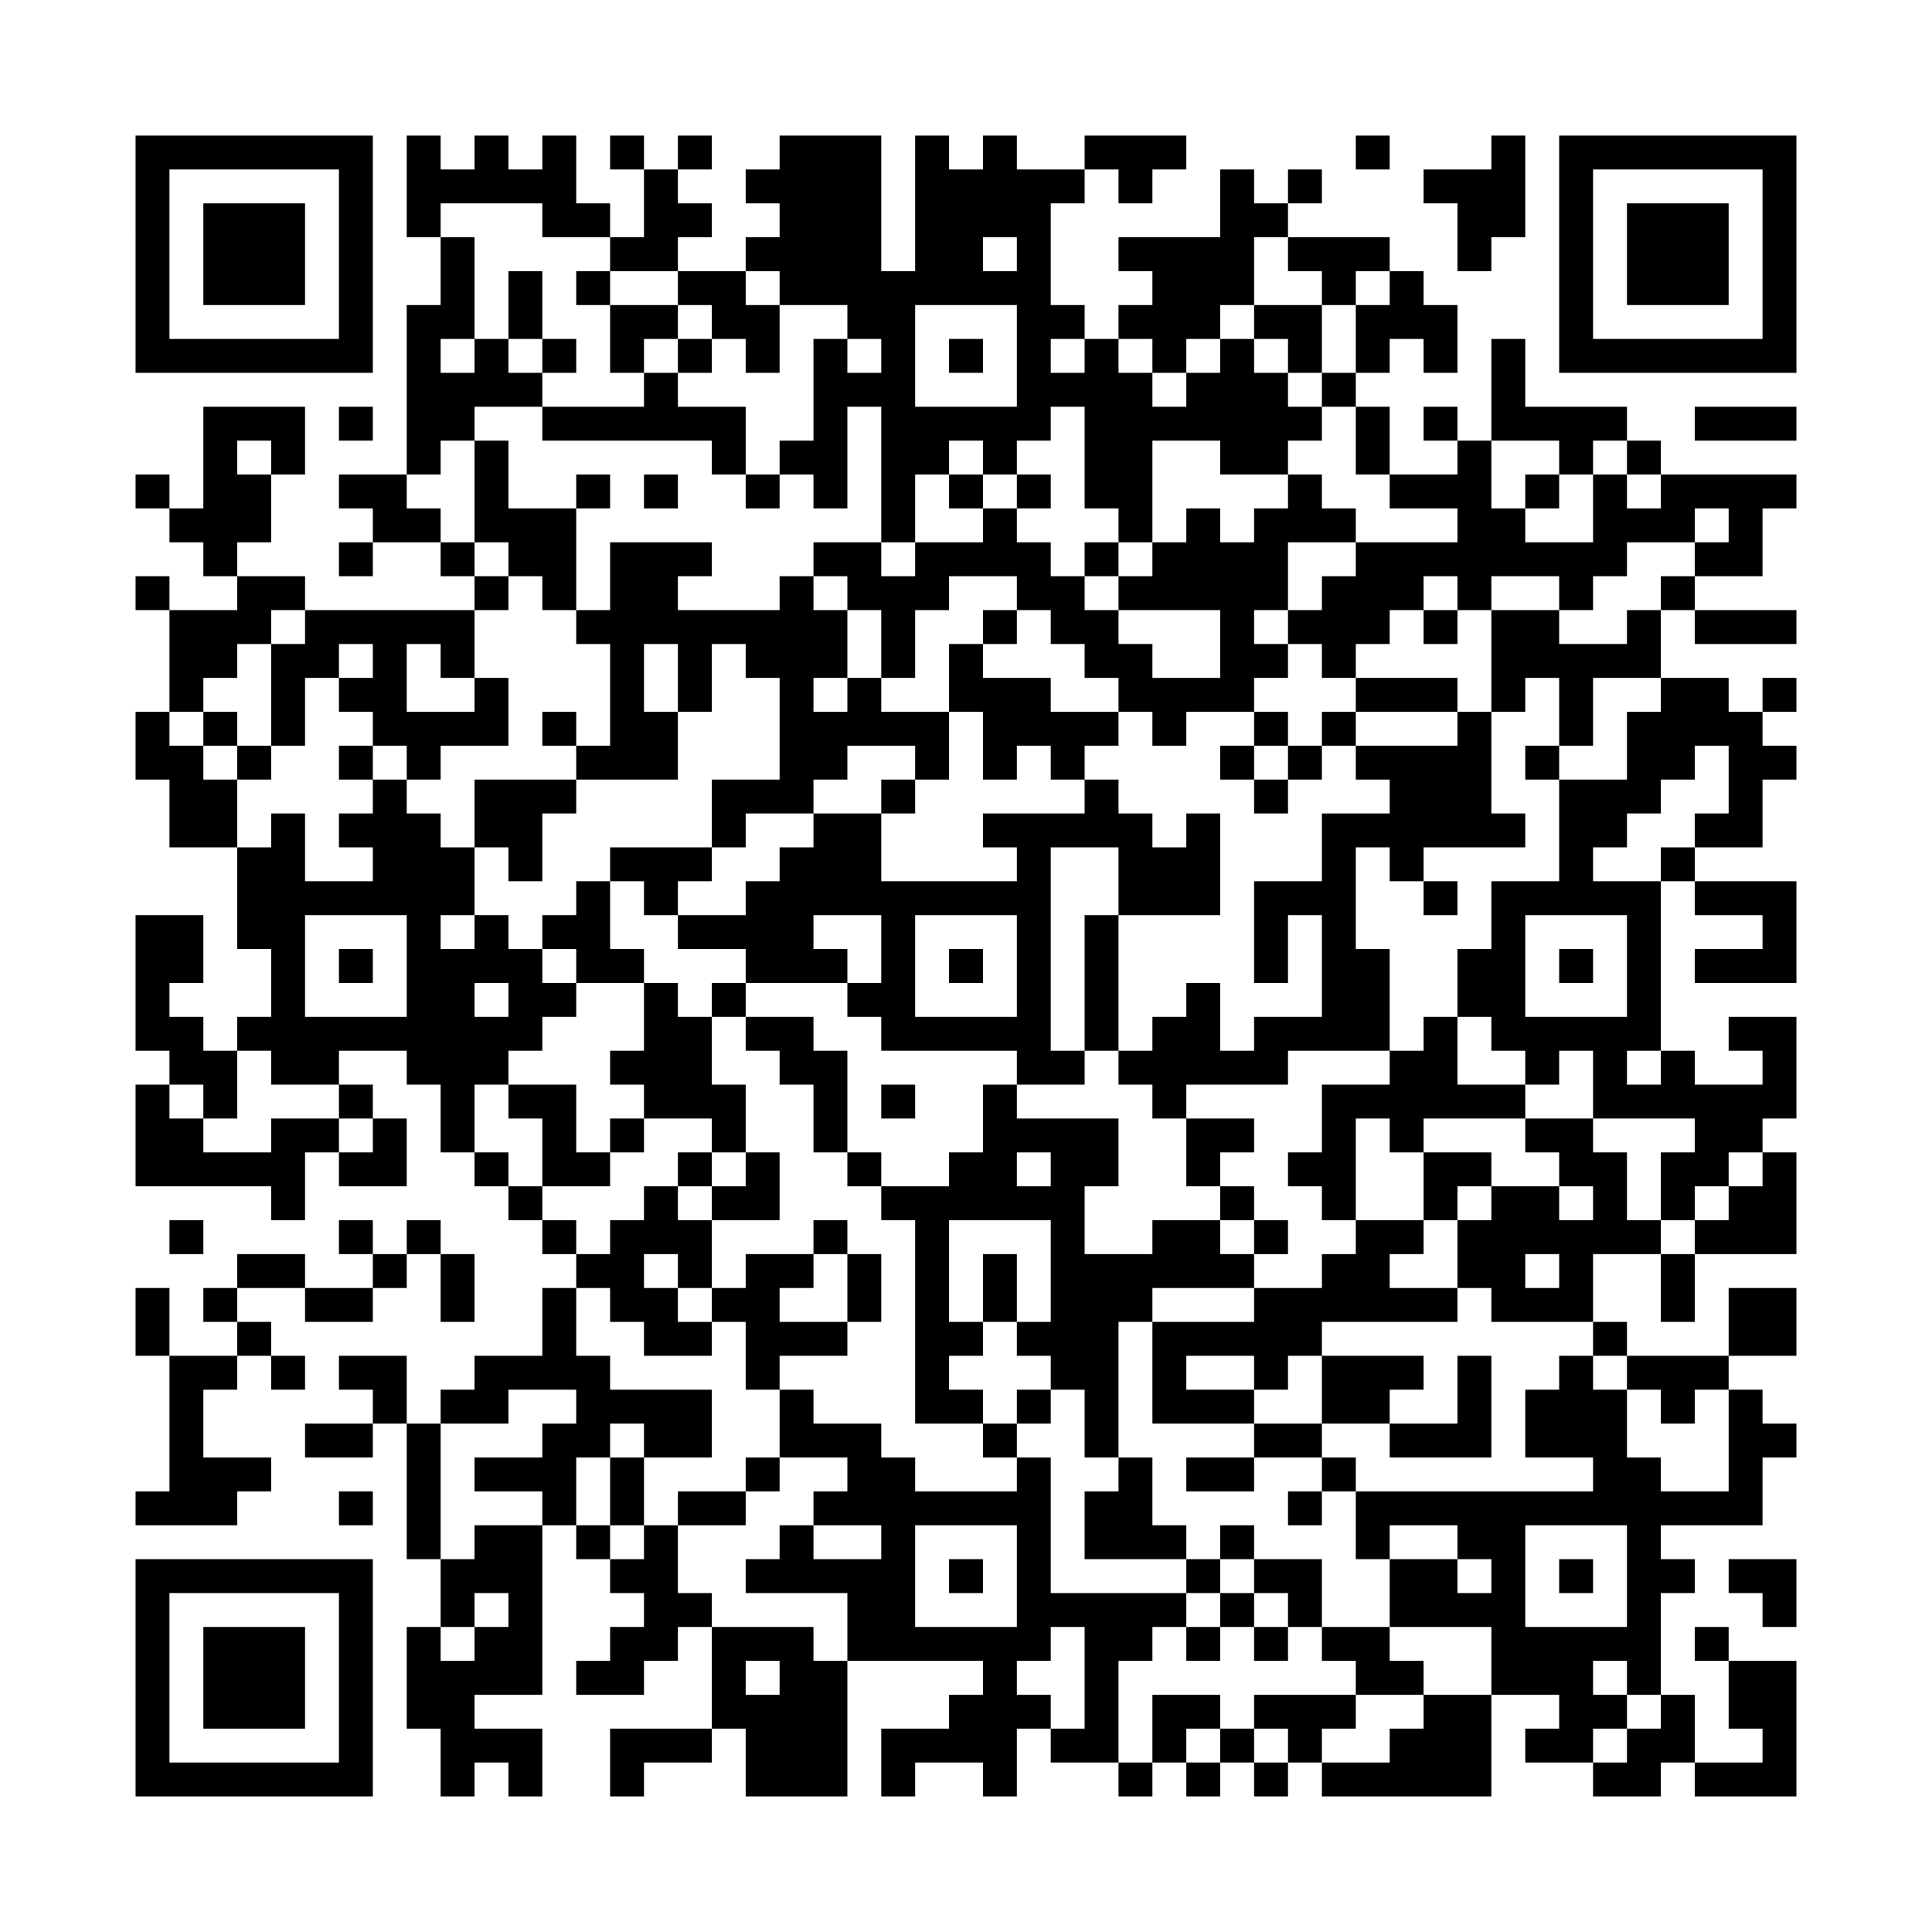
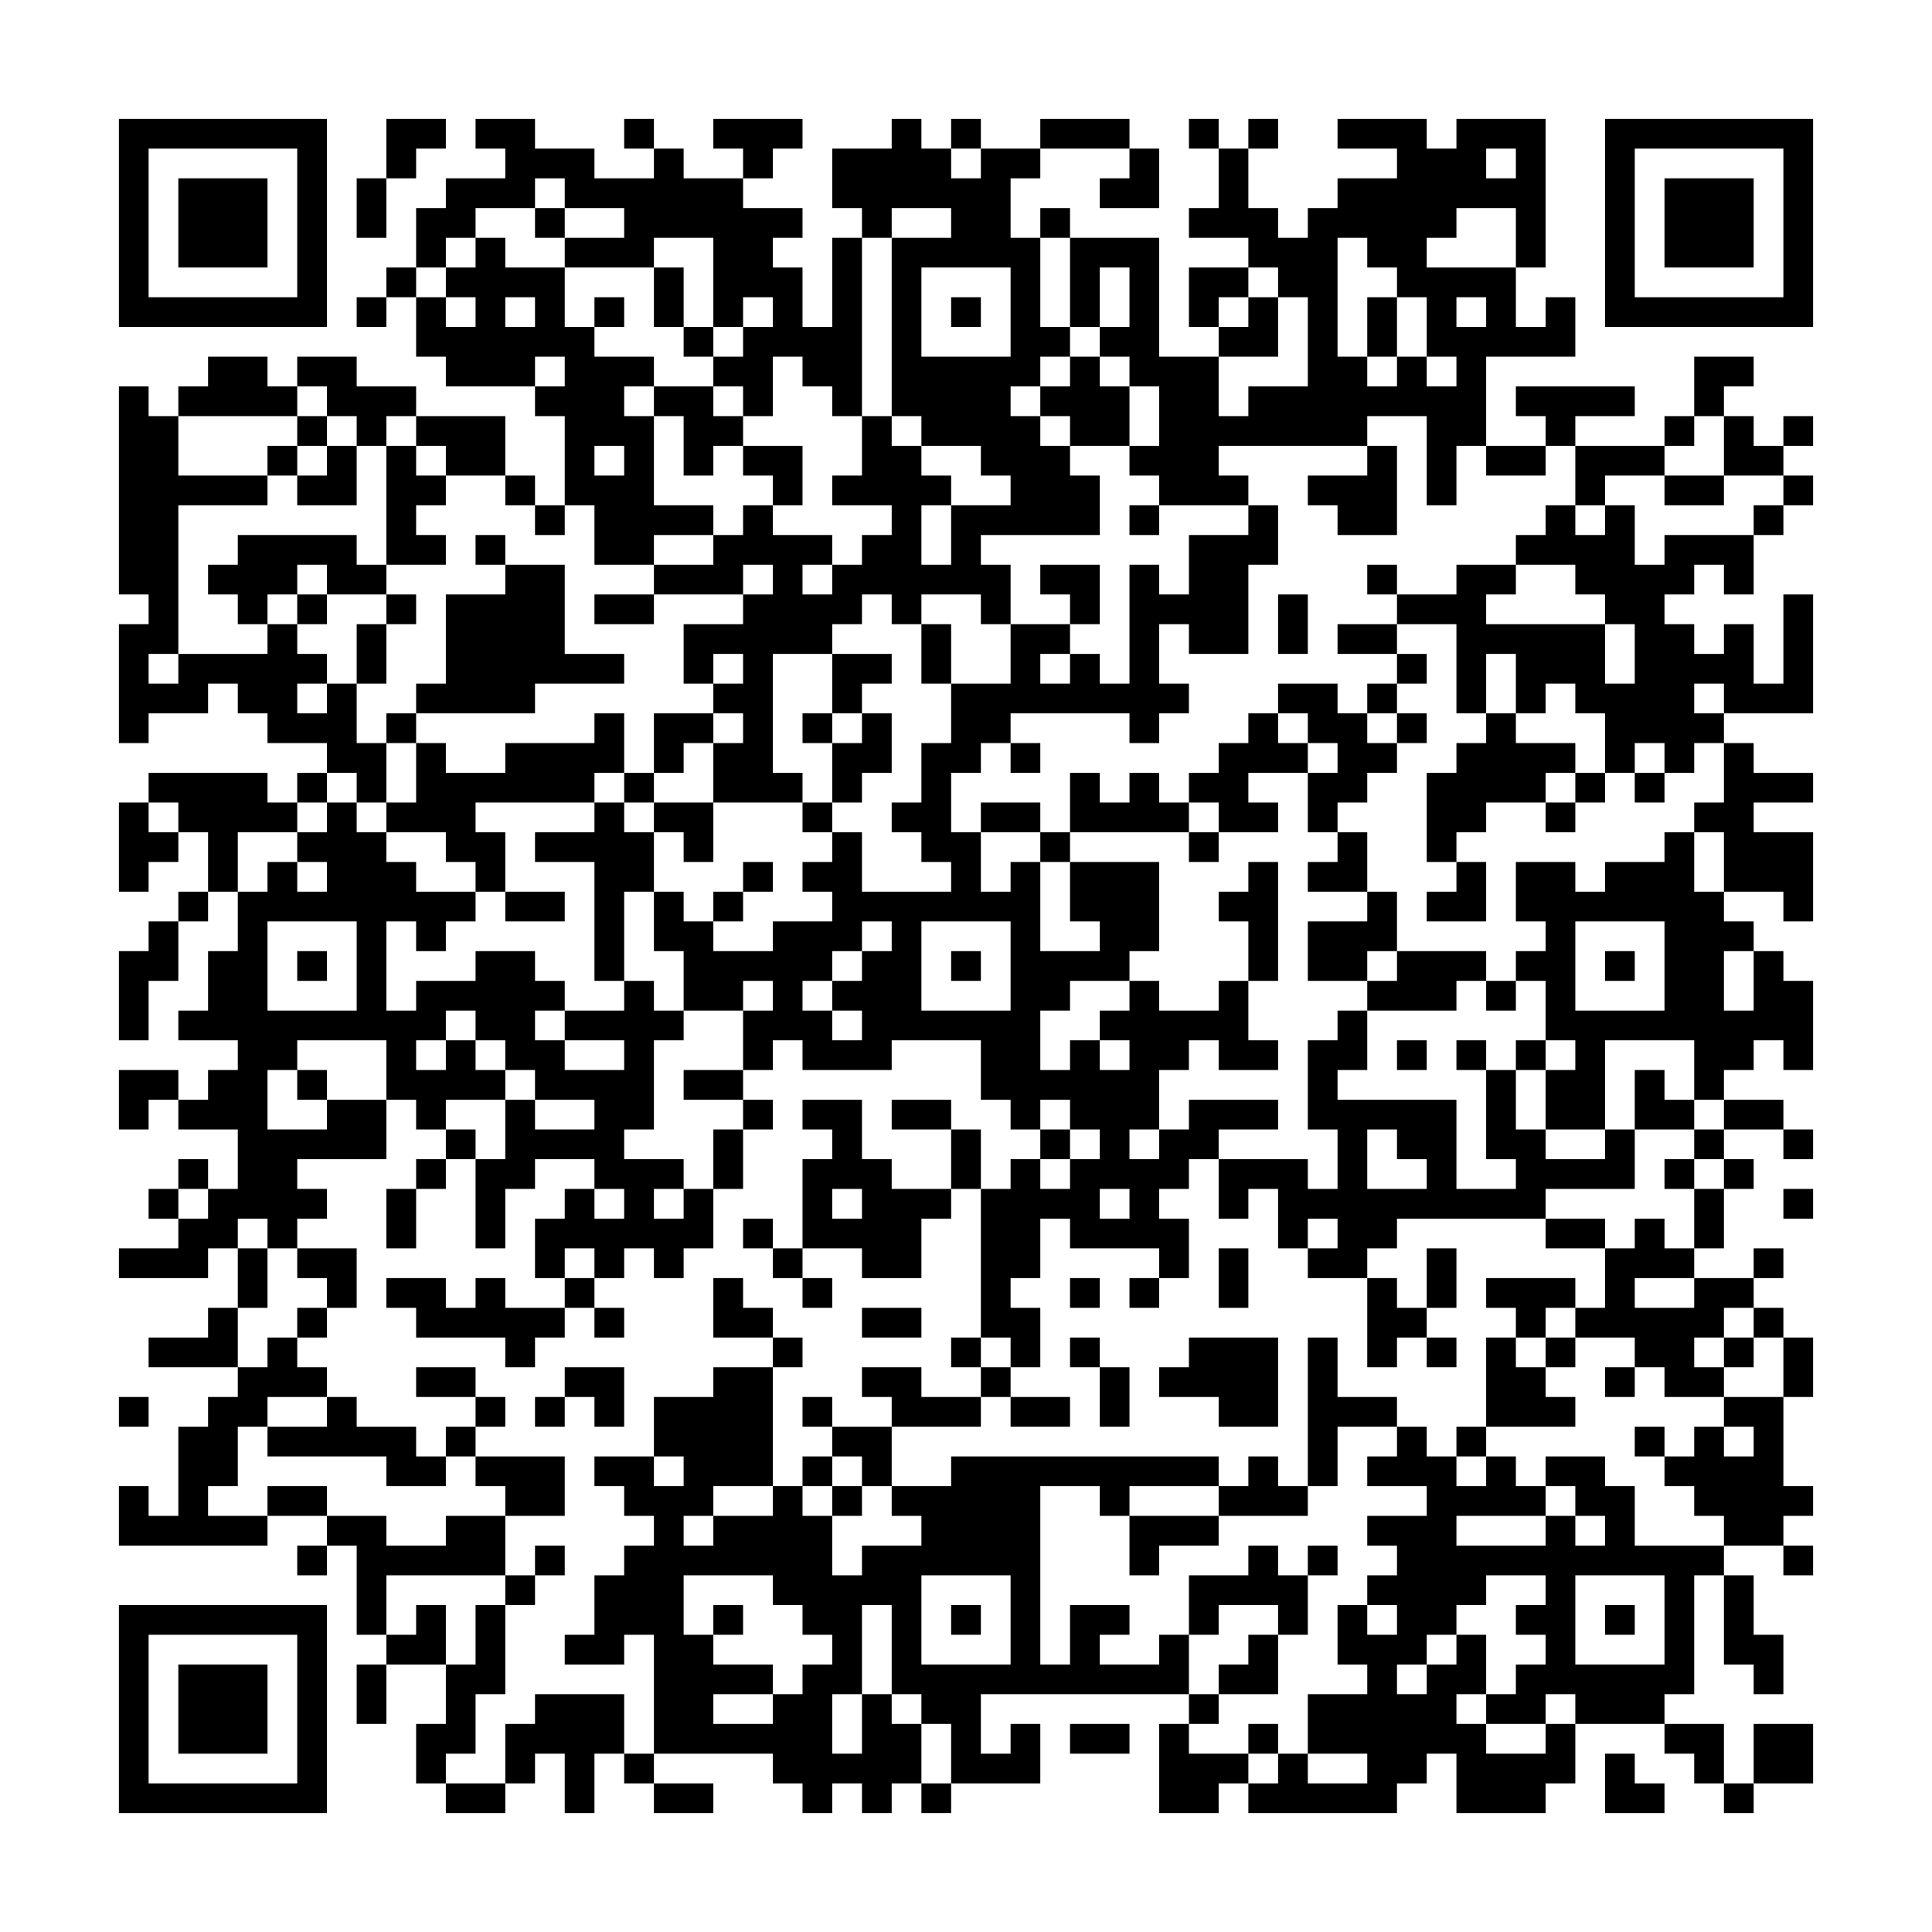
- <svg xmlns="http://www.w3.org/2000/svg" height="228" width="228" class="pyqrcode">
-   <path transform="scale(4)" stroke="#000" class="pyqrline" d="M4 4.5h7m1 0h1m1 0h1m1 0h1m1 0h1m1 0h1m2 0h3m1 0h1m1 0h1m2 0h3m5 0h1m3 0h1m1 0h7m-49 1h1m5 0h1m1 0h5m2 0h1m2 0h4m1 0h5m1 0h1m2 0h1m1 0h1m3 0h3m1 0h1m5 0h1m-49 1h1m1 0h3m1 0h1m1 0h1m3 0h2m1 0h2m2 0h3m1 0h4m5 0h2m5 0h2m1 0h1m1 0h3m1 0h1m-49 1h1m1 0h3m1 0h1m2 0h1m4 0h2m2 0h4m1 0h2m1 0h1m2 0h4m1 0h3m2 0h1m2 0h1m1 0h3m1 0h1m-49 1h1m1 0h3m1 0h1m2 0h1m1 0h1m1 0h1m2 0h2m1 0h8m3 0h3m2 0h1m1 0h1m4 0h1m1 0h3m1 0h1m-49 1h1m5 0h1m1 0h2m1 0h1m2 0h2m1 0h2m2 0h2m3 0h2m1 0h3m1 0h2m1 0h3m3 0h1m5 0h1m-49 1h7m1 0h1m1 0h1m1 0h1m1 0h1m1 0h1m1 0h1m1 0h1m1 0h1m1 0h1m1 0h1m1 0h1m1 0h1m1 0h1m1 0h1m1 0h1m1 0h1m1 0h1m1 0h7m-41 1h4m3 0h1m4 0h3m3 0h4m1 0h3m1 0h1m4 0h1m-39 1h3m1 0h1m1 0h2m2 0h6m2 0h1m1 0h5m1 0h7m1 0h1m1 0h1m1 0h4m2 0h3m-47 1h1m1 0h1m3 0h1m1 0h1m6 0h1m1 0h2m1 0h2m1 0h1m2 0h2m2 0h2m2 0h1m2 0h1m2 0h1m1 0h1m-45 1h1m1 0h2m2 0h2m2 0h1m2 0h1m1 0h1m2 0h1m1 0h1m1 0h1m1 0h1m1 0h1m1 0h2m4 0h1m2 0h3m1 0h1m1 0h1m1 0h4m-48 1h3m3 0h2m1 0h3m9 0h1m2 0h1m3 0h1m1 0h1m1 0h3m3 0h2m2 0h3m1 0h1m-46 1h1m3 0h1m2 0h1m1 0h2m1 0h3m3 0h2m1 0h4m1 0h1m1 0h4m2 0h8m2 0h2m-48 1h1m2 0h2m5 0h1m1 0h1m1 0h2m3 0h1m1 0h3m2 0h2m1 0h5m1 0h3m1 0h1m2 0h1m2 0h1m-45 1h3m1 0h5m3 0h8m1 0h1m2 0h1m1 0h2m3 0h1m1 0h3m1 0h1m1 0h2m2 0h1m1 0h3m-48 1h2m1 0h2m1 0h1m1 0h1m4 0h1m1 0h1m1 0h3m1 0h1m1 0h1m3 0h2m2 0h2m1 0h1m4 0h5m-44 1h1m2 0h1m1 0h2m2 0h1m3 0h1m1 0h1m2 0h1m1 0h1m2 0h3m2 0h4m3 0h3m1 0h1m1 0h1m2 0h2m1 0h1m-49 1h1m1 0h1m1 0h1m2 0h4m1 0h1m1 0h2m3 0h5m1 0h4m1 0h1m2 0h1m1 0h1m3 0h1m2 0h1m1 0h4m-48 1h2m1 0h1m2 0h1m1 0h1m4 0h3m3 0h2m2 0h1m1 0h1m1 0h1m4 0h1m1 0h1m1 0h4m1 0h1m2 0h2m1 0h2m-48 1h2m4 0h1m2 0h3m4 0h3m2 0h1m5 0h1m4 0h1m3 0h3m2 0h3m2 0h1m-47 1h2m1 0h1m1 0h3m1 0h2m5 0h1m2 0h2m3 0h5m1 0h1m3 0h6m1 0h2m2 0h2m-45 1h2m2 0h3m1 0h1m2 0h3m2 0h3m4 0h1m2 0h3m3 0h1m1 0h1m4 0h1m2 0h1m-43 1h7m3 0h1m1 0h1m2 0h9m2 0h3m1 0h3m2 0h1m1 0h5m1 0h3m-49 1h2m1 0h2m3 0h1m1 0h1m1 0h2m2 0h4m2 0h1m3 0h1m1 0h1m4 0h1m1 0h1m4 0h1m3 0h1m3 0h1m-49 1h2m2 0h1m1 0h1m1 0h4m1 0h2m3 0h3m1 0h1m1 0h1m1 0h1m1 0h1m4 0h1m1 0h2m2 0h2m1 0h1m1 0h1m1 0h3m-49 1h1m3 0h1m3 0h2m1 0h2m2 0h1m1 0h1m3 0h2m3 0h1m1 0h1m2 0h1m3 0h2m2 0h2m3 0h1m-45 1h2m1 0h9m3 0h2m1 0h2m2 0h5m1 0h1m1 0h2m1 0h4m1 0h1m1 0h5m2 0h2m-48 1h2m1 0h2m2 0h3m3 0h3m2 0h2m5 0h2m1 0h5m3 0h2m2 0h1m1 0h1m1 0h1m2 0h1m-49 1h1m1 0h1m3 0h1m2 0h1m1 0h2m2 0h3m2 0h1m1 0h1m2 0h1m4 0h1m4 0h6m2 0h6m-49 1h2m2 0h2m1 0h1m1 0h1m2 0h1m1 0h1m2 0h1m2 0h1m4 0h4m2 0h2m2 0h1m1 0h1m3 0h2m3 0h2m-48 1h5m1 0h2m2 0h1m1 0h2m2 0h1m1 0h1m2 0h1m2 0h2m1 0h2m2 0h1m2 0h2m2 0h2m2 0h2m1 0h2m1 0h1m-45 1h1m6 0h1m3 0h1m1 0h2m3 0h6m4 0h1m2 0h1m2 0h1m1 0h2m1 0h1m1 0h1m1 0h2m-48 1h1m4 0h1m1 0h1m3 0h1m1 0h3m3 0h1m2 0h1m3 0h1m2 0h2m1 0h1m2 0h2m1 0h6m1 0h3m-46 1h2m2 0h1m1 0h1m3 0h2m1 0h1m1 0h2m1 0h1m1 0h1m1 0h1m1 0h6m2 0h2m2 0h2m1 0h1m2 0h1m-46 1h1m1 0h1m2 0h2m2 0h1m2 0h1m1 0h2m1 0h2m2 0h1m1 0h1m1 0h1m1 0h3m3 0h6m1 0h3m2 0h1m1 0h2m-49 1h1m2 0h1m8 0h1m2 0h2m1 0h3m2 0h2m1 0h3m1 0h5m8 0h1m3 0h2m-48 1h2m1 0h1m1 0h2m2 0h4m4 0h1m4 0h1m3 0h2m1 0h1m2 0h1m1 0h3m1 0h1m2 0h1m1 0h3m-46 1h1m5 0h1m1 0h2m2 0h4m2 0h1m3 0h2m1 0h1m1 0h1m1 0h3m2 0h2m2 0h1m1 0h3m1 0h1m1 0h1m-47 1h1m3 0h2m1 0h1m3 0h2m1 0h2m2 0h3m3 0h1m2 0h1m4 0h2m2 0h3m1 0h3m3 0h2m-48 1h3m4 0h1m1 0h3m1 0h1m3 0h1m2 0h2m3 0h1m2 0h1m1 0h2m2 0h1m7 0h2m2 0h1m-48 1h3m3 0h1m1 0h1m3 0h1m1 0h1m1 0h2m2 0h7m1 0h2m4 0h1m1 0h12m-40 1h1m1 0h2m1 0h1m1 0h1m3 0h1m2 0h1m3 0h1m1 0h3m1 0h1m3 0h1m2 0h2m3 0h1m-45 1h7m2 0h3m2 0h2m2 0h5m1 0h1m1 0h1m4 0h1m1 0h2m2 0h2m1 0h1m1 0h1m1 0h2m1 0h2m-49 1h1m5 0h1m2 0h1m1 0h1m3 0h2m4 0h2m3 0h5m1 0h1m1 0h1m2 0h4m3 0h1m3 0h1m-49 1h1m1 0h3m1 0h1m1 0h1m1 0h2m2 0h2m1 0h3m1 0h6m1 0h2m1 0h1m1 0h1m1 0h2m3 0h5m1 0h1m-47 1h1m1 0h3m1 0h1m1 0h4m1 0h2m2 0h1m1 0h2m4 0h1m2 0h1m7 0h2m2 0h3m1 0h1m2 0h2m-49 1h1m1 0h3m1 0h1m1 0h2m7 0h4m3 0h3m1 0h1m1 0h2m1 0h3m2 0h2m2 0h2m1 0h1m1 0h2m-49 1h1m5 0h1m2 0h3m2 0h3m1 0h3m1 0h4m1 0h2m1 0h1m1 0h1m1 0h1m2 0h3m1 0h2m1 0h2m2 0h1m-49 1h7m2 0h1m1 0h1m2 0h1m3 0h3m1 0h1m2 0h1m3 0h1m1 0h1m1 0h1m1 0h5m3 0h2m1 0h3" />
+ <svg xmlns="http://www.w3.org/2000/svg" height="260" width="260" class="pyqrcode">
+   <path transform="scale(4)" stroke="#000" class="pyqrline" d="M4 4.5h7m2 0h2m1 0h2m3 0h1m2 0h3m3 0h1m1 0h1m2 0h3m2 0h1m1 0h1m2 0h3m1 0h3m2 0h7m-57 1h1m5 0h1m2 0h1m3 0h3m2 0h1m2 0h1m2 0h4m1 0h2m3 0h1m2 0h1m5 0h3m1 0h1m2 0h1m5 0h1m-57 1h1m1 0h3m1 0h1m1 0h1m2 0h3m1 0h6m3 0h6m3 0h2m2 0h1m3 0h7m2 0h1m1 0h3m1 0h1m-57 1h1m1 0h3m1 0h1m1 0h1m1 0h2m2 0h1m2 0h6m2 0h1m2 0h2m1 0h1m4 0h3m1 0h5m2 0h1m2 0h1m1 0h3m1 0h1m-57 1h1m1 0h3m1 0h1m3 0h1m1 0h1m2 0h3m2 0h2m2 0h1m1 0h5m1 0h3m3 0h3m1 0h2m3 0h1m2 0h1m1 0h3m1 0h1m-57 1h1m5 0h1m2 0h1m1 0h4m3 0h1m1 0h3m1 0h1m1 0h1m3 0h1m1 0h1m1 0h1m1 0h2m1 0h2m2 0h4m3 0h1m5 0h1m-57 1h7m1 0h1m1 0h1m1 0h1m1 0h1m1 0h1m1 0h1m1 0h1m1 0h1m1 0h1m1 0h1m1 0h1m1 0h1m1 0h1m1 0h1m1 0h1m1 0h1m1 0h1m1 0h1m1 0h1m1 0h1m1 0h1m1 0h7m-47 1h6m3 0h1m1 0h4m1 0h1m3 0h2m1 0h2m2 0h2m1 0h1m1 0h1m1 0h5m-46 1h2m1 0h2m3 0h3m1 0h3m2 0h2m1 0h2m1 0h5m1 0h1m1 0h3m3 0h2m1 0h1m1 0h1m7 0h2m-55 1h1m1 0h4m1 0h3m4 0h3m1 0h2m1 0h1m2 0h1m1 0h4m1 0h3m1 0h2m1 0h8m1 0h4m2 0h1m-54 1h2m4 0h1m1 0h1m1 0h3m2 0h3m1 0h2m4 0h1m1 0h4m1 0h2m1 0h7m2 0h2m2 0h1m3 0h1m1 0h1m1 0h1m-57 1h2m3 0h1m1 0h1m1 0h1m1 0h2m2 0h1m1 0h1m1 0h1m1 0h2m2 0h2m2 0h3m2 0h3m5 0h1m1 0h1m1 0h2m1 0h3m2 0h2m-56 1h5m1 0h2m1 0h2m2 0h1m1 0h3m4 0h1m1 0h4m2 0h3m2 0h3m2 0h3m1 0h1m4 0h1m2 0h2m2 0h1m-57 1h2m7 0h1m4 0h1m1 0h4m1 0h1m4 0h1m1 0h5m1 0h1m3 0h1m2 0h2m5 0h1m1 0h1m4 0h1m-56 1h2m2 0h4m1 0h2m1 0h1m3 0h2m2 0h4m1 0h2m1 0h1m7 0h3m8 0h4m1 0h3m-55 1h2m1 0h3m1 0h2m4 0h2m3 0h3m1 0h1m1 0h6m1 0h2m1 0h1m1 0h2m4 0h1m2 0h2m2 0h4m1 0h1m-54 1h1m2 0h1m1 0h1m2 0h1m1 0h4m1 0h2m3 0h4m1 0h1m2 0h1m2 0h1m1 0h4m1 0h1m3 0h3m4 0h2m4 0h1m-57 1h2m3 0h1m2 0h1m2 0h4m4 0h5m3 0h1m2 0h2m2 0h1m1 0h2m1 0h1m1 0h2m2 0h5m1 0h2m1 0h1m1 0h1m-57 1h1m1 0h5m1 0h1m2 0h6m2 0h1m1 0h1m2 0h2m1 0h1m2 0h1m1 0h1m1 0h1m8 0h1m1 0h1m1 0h3m1 0h4m1 0h1m-57 1h3m1 0h2m1 0h1m2 0h4m6 0h2m2 0h1m3 0h8m3 0h2m1 0h1m2 0h1m1 0h1m1 0h4m1 0h3m-57 1h1m4 0h3m1 0h1m6 0h1m1 0h2m1 0h1m1 0h1m1 0h1m2 0h2m4 0h1m3 0h1m1 0h2m1 0h1m2 0h1m3 0h4m-47 1h2m1 0h1m2 0h4m1 0h1m1 0h2m2 0h2m1 0h2m1 0h1m6 0h3m1 0h2m2 0h4m1 0h1m1 0h1m1 0h1m-54 1h4m1 0h1m1 0h1m1 0h6m1 0h1m2 0h3m1 0h1m2 0h1m4 0h1m1 0h1m1 0h2m2 0h2m2 0h4m1 0h1m1 0h1m2 0h3m-57 1h1m1 0h4m1 0h1m1 0h3m4 0h1m1 0h2m3 0h1m2 0h2m1 0h2m1 0h4m1 0h2m1 0h1m3 0h2m2 0h1m4 0h2m-55 1h2m1 0h1m2 0h3m2 0h2m1 0h4m1 0h1m4 0h1m2 0h2m2 0h1m4 0h1m4 0h1m2 0h1m7 0h1m1 0h3m-57 1h1m2 0h1m1 0h1m1 0h3m2 0h1m3 0h2m3 0h1m1 0h2m3 0h1m1 0h1m1 0h3m3 0h1m1 0h2m3 0h1m1 0h2m1 0h3m1 0h3m-55 1h1m1 0h8m1 0h2m1 0h1m1 0h1m1 0h1m3 0h7m1 0h3m2 0h2m3 0h1m1 0h2m1 0h7m2 0h1m-56 1h1m2 0h1m3 0h1m1 0h1m5 0h1m1 0h2m2 0h3m1 0h1m3 0h1m2 0h2m3 0h1m1 0h3m5 0h1m3 0h3m-55 1h2m1 0h2m1 0h1m1 0h1m3 0h2m2 0h1m2 0h5m1 0h2m1 0h1m1 0h4m4 0h1m1 0h2m1 0h3m1 0h2m1 0h1m1 0h2m1 0h1m-56 1h1m2 0h2m3 0h1m1 0h5m2 0h1m1 0h2m1 0h1m1 0h3m3 0h2m2 0h1m2 0h1m4 0h3m1 0h1m1 0h1m3 0h2m1 0h2m-57 1h1m1 0h9m1 0h2m1 0h4m2 0h3m1 0h6m2 0h5m3 0h1m6 0h9m-53 1h2m3 0h1m1 0h1m1 0h2m2 0h1m3 0h1m1 0h3m3 0h2m1 0h1m1 0h2m1 0h2m1 0h2m1 0h1m1 0h1m1 0h1m1 0h1m3 0h2m1 0h1m-57 1h2m1 0h2m1 0h1m2 0h4m1 0h4m1 0h2m8 0h6m5 0h1m5 0h1m1 0h2m1 0h1m1 0h1m-54 1h1m1 0h3m2 0h2m1 0h1m2 0h1m2 0h2m3 0h1m1 0h2m1 0h2m2 0h1m1 0h3m1 0h3m1 0h5m1 0h1m1 0h2m1 0h2m1 0h2m-52 1h5m2 0h1m1 0h4m3 0h1m3 0h1m3 0h1m2 0h1m1 0h1m1 0h2m4 0h1m1 0h2m1 0h2m2 0h1m2 0h1m2 0h1m-55 1h1m1 0h2m4 0h1m1 0h2m2 0h3m1 0h1m2 0h3m2 0h1m1 0h1m1 0h4m1 0h3m1 0h1m2 0h1m2 0h4m1 0h1m1 0h1m-54 1h1m1 0h4m2 0h1m2 0h1m2 0h1m1 0h1m1 0h1m3 0h1m1 0h3m1 0h4m1 0h1m2 0h1m1 0h9m5 0h1m2 0h1m-55 1h2m1 0h1m3 0h1m2 0h1m1 0h6m1 0h1m1 0h4m2 0h2m1 0h4m3 0h1m1 0h2m5 0h2m1 0h1m1 0h1m-54 1h3m1 0h1m1 0h2m6 0h1m1 0h1m1 0h1m3 0h1m2 0h2m2 0h2m4 0h1m1 0h1m2 0h2m2 0h1m5 0h3m2 0h1m-52 1h1m2 0h1m1 0h2m1 0h1m2 0h1m4 0h1m2 0h1m5 0h1m2 0h1m1 0h1m2 0h1m4 0h1m1 0h1m1 0h3m1 0h1m2 0h2m-52 1h1m2 0h1m3 0h5m1 0h1m3 0h2m3 0h2m2 0h2m11 0h2m3 0h1m1 0h5m1 0h1m-55 1h3m1 0h1m7 0h1m8 0h1m5 0h1m1 0h1m1 0h1m3 0h3m1 0h1m1 0h1m1 0h1m1 0h1m1 0h1m2 0h2m1 0h1m1 0h1m-53 1h3m3 0h2m3 0h2m3 0h2m3 0h2m2 0h1m3 0h1m1 0h4m1 0h1m5 0h2m2 0h1m1 0h2m2 0h1m-57 1h1m2 0h2m2 0h1m4 0h1m1 0h1m1 0h1m1 0h4m1 0h1m2 0h3m1 0h2m1 0h1m3 0h2m1 0h3m3 0h3m5 0h2m-54 1h2m1 0h5m1 0h1m6 0h4m2 0h2m14 0h1m2 0h1m1 0h1m5 0h1m1 0h1m1 0h1m-54 1h2m5 0h2m1 0h3m1 0h2m1 0h3m1 0h1m1 0h1m2 0h9m1 0h1m1 0h1m1 0h3m1 0h1m1 0h2m2 0h4m-56 1h1m1 0h1m2 0h2m6 0h2m2 0h3m2 0h1m1 0h1m1 0h5m2 0h1m3 0h3m4 0h4m1 0h2m2 0h4m-57 1h5m2 0h2m2 0h2m5 0h1m1 0h4m3 0h4m3 0h3m5 0h3m3 0h1m1 0h1m3 0h2m-50 1h1m1 0h5m1 0h1m2 0h7m1 0h6m3 0h1m3 0h1m1 0h1m2 0h11m2 0h1m-49 1h1m4 0h1m2 0h3m3 0h5m3 0h1m5 0h4m2 0h4m2 0h1m3 0h1m1 0h1m-55 1h7m1 0h1m1 0h1m1 0h1m3 0h3m1 0h1m2 0h2m1 0h1m1 0h1m1 0h1m1 0h2m2 0h1m2 0h1m1 0h1m1 0h2m2 0h2m1 0h1m1 0h1m1 0h1m-55 1h1m5 0h1m2 0h2m1 0h1m2 0h2m1 0h2m4 0h1m1 0h1m3 0h1m1 0h1m2 0h1m2 0h1m2 0h3m1 0h1m2 0h1m3 0h1m1 0h2m-56 1h1m1 0h3m1 0h1m1 0h1m2 0h2m5 0h4m1 0h2m1 0h10m1 0h2m3 0h1m1 0h2m1 0h6m2 0h1m-56 1h1m1 0h3m1 0h1m1 0h1m2 0h1m2 0h3m1 0h2m2 0h2m1 0h1m1 0h2m7 0h1m3 0h5m1 0h2m1 0h3m-52 1h1m1 0h3m1 0h1m3 0h2m1 0h4m1 0h6m1 0h2m1 0h1m1 0h1m1 0h2m1 0h1m2 0h1m1 0h6m2 0h1m3 0h2m1 0h2m-57 1h1m5 0h1m3 0h1m2 0h1m1 0h1m1 0h1m4 0h5m1 0h3m4 0h3m1 0h1m2 0h2m1 0h4m1 0h1m2 0h1m1 0h2m-57 1h7m4 0h2m2 0h1m2 0h2m3 0h1m1 0h1m1 0h1m7 0h2m1 0h5m2 0h3m2 0h2m2 0h1" />
</svg>
